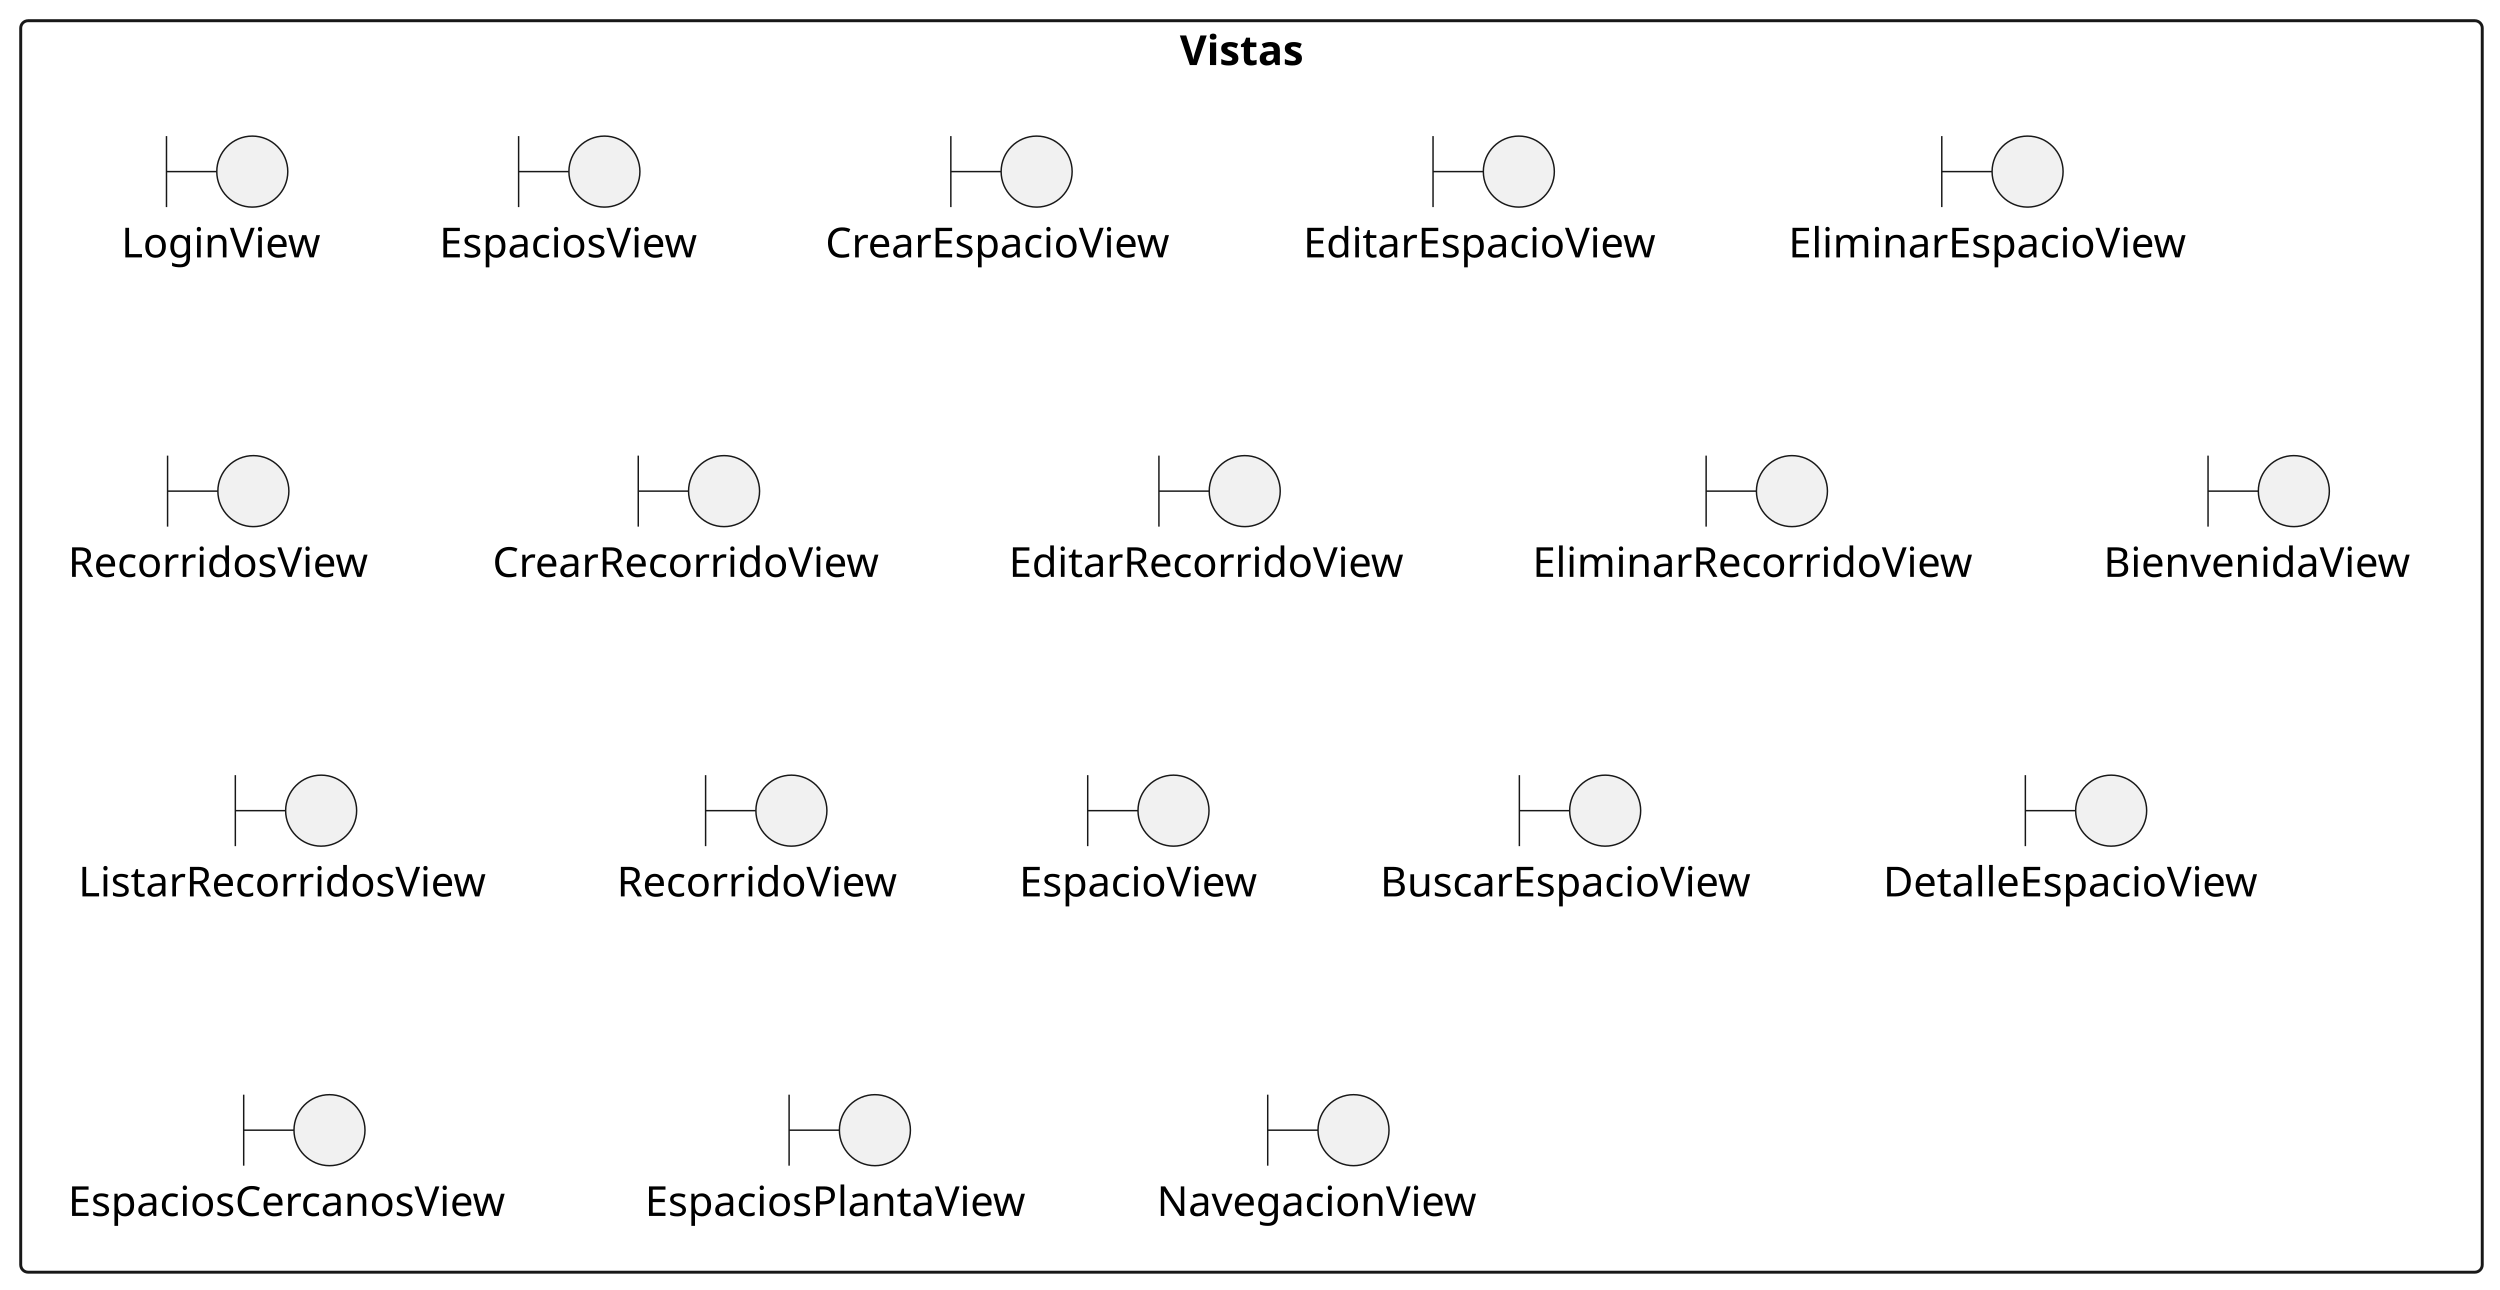
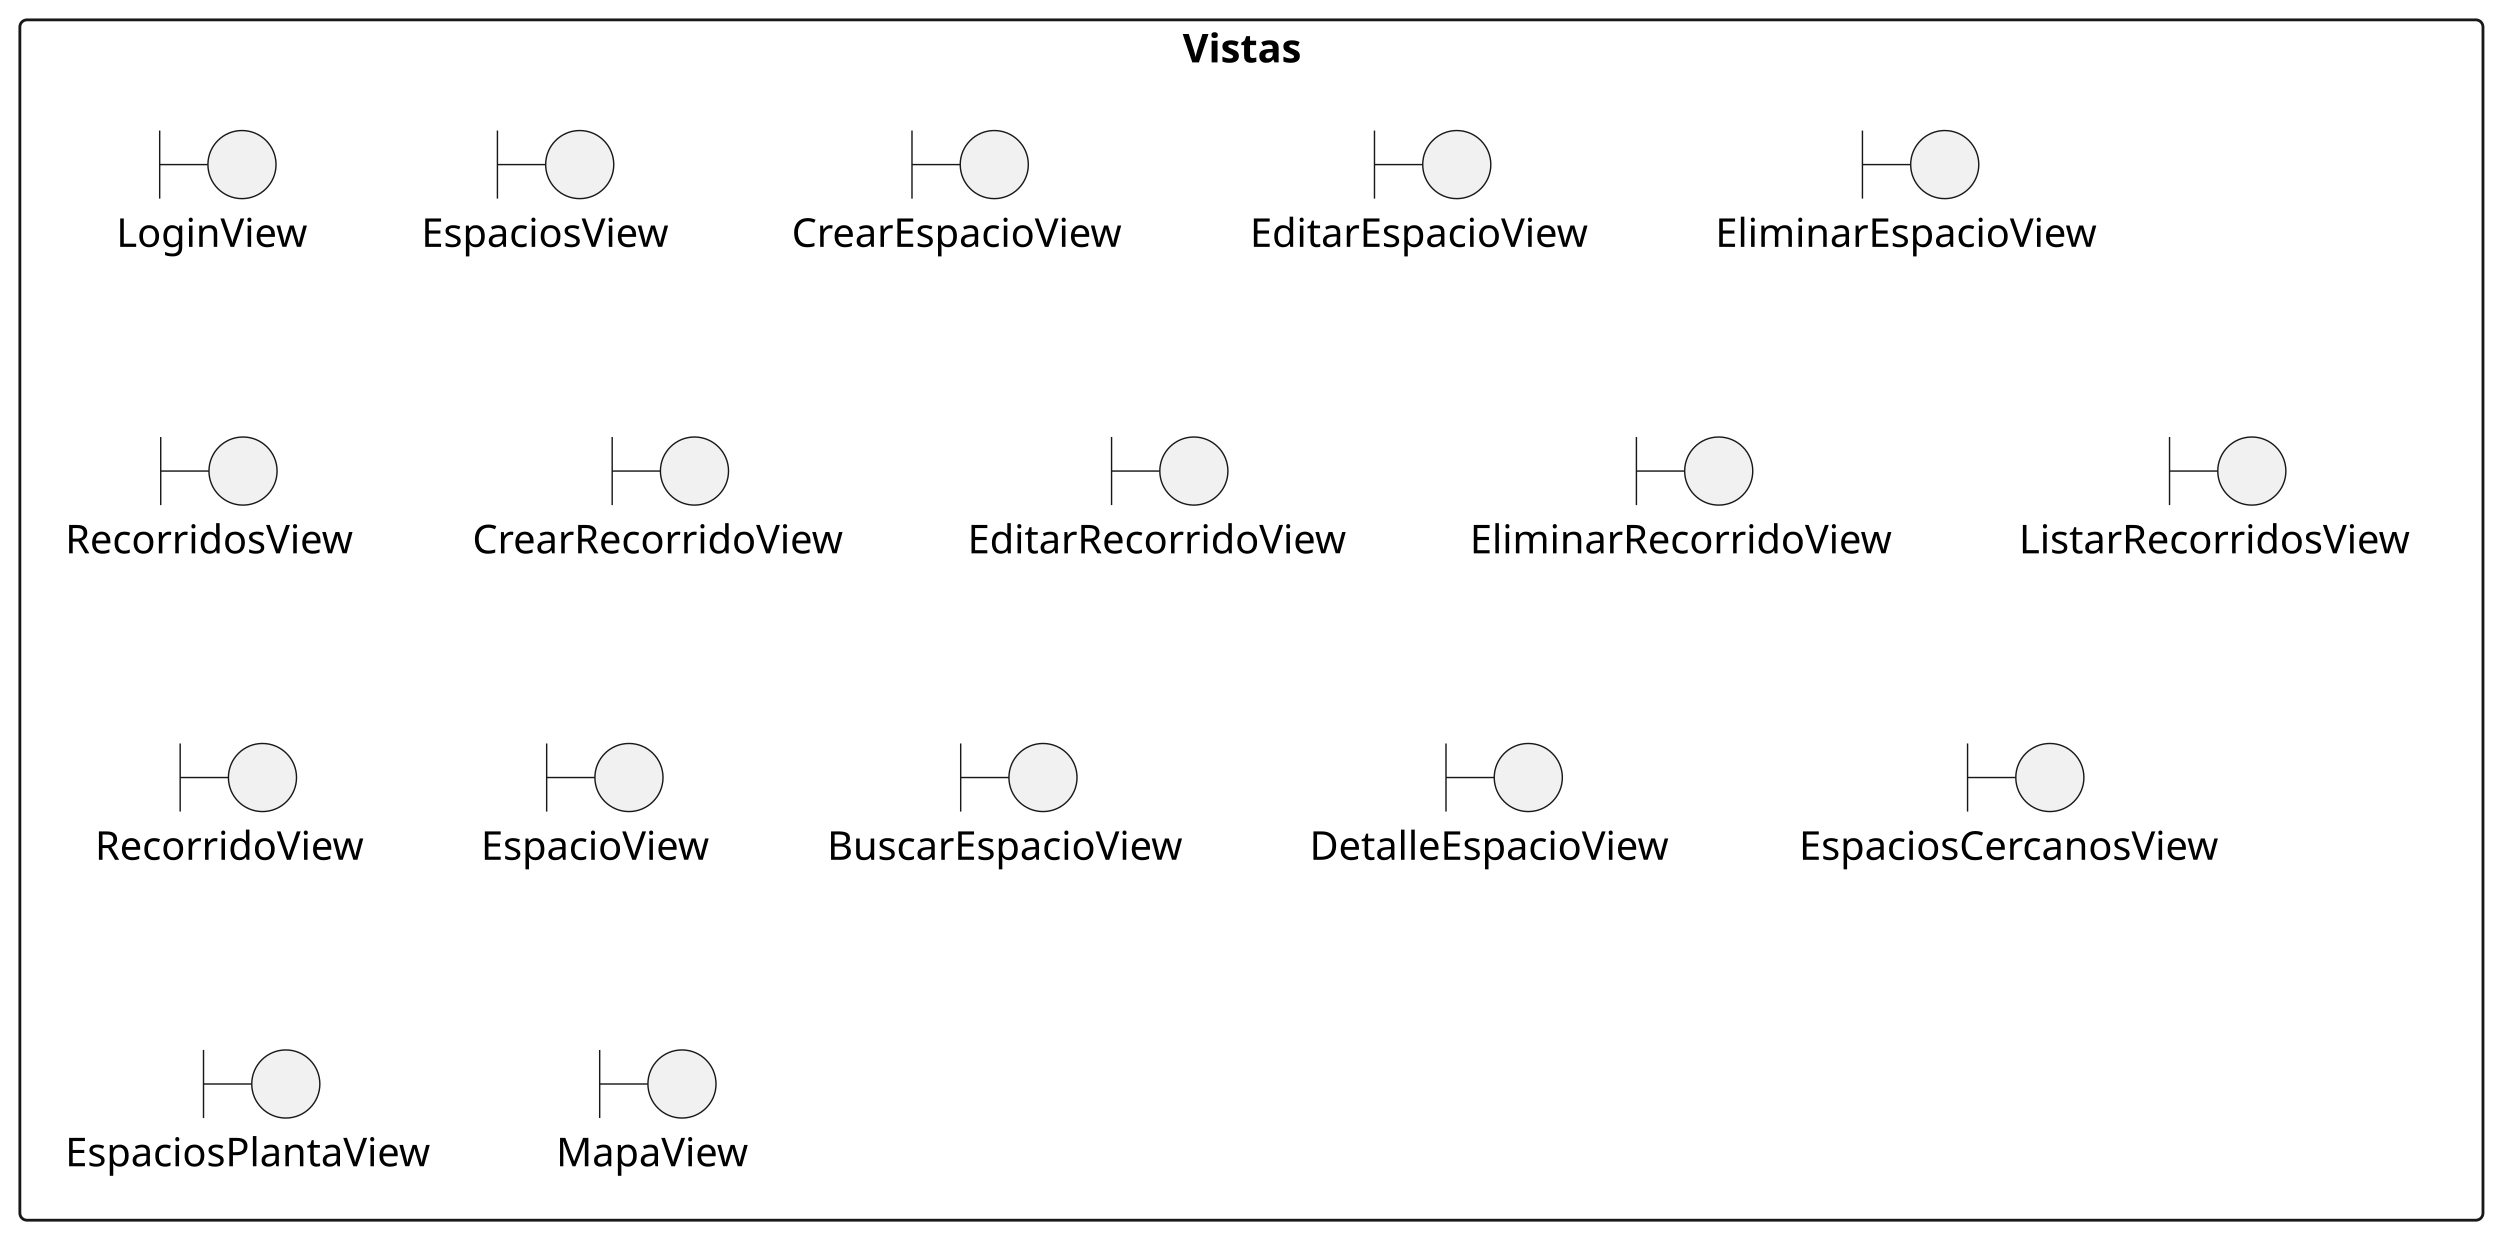
- <svg xmlns="http://www.w3.org/2000/svg" contentStyleType="text/css" data-diagram-type="DESCRIPTION" height="436px" preserveAspectRatio="none" style="width:845px;height:436px;background:#FFFFFF;" version="1.1" viewBox="0 0 845 436" width="845px" zoomAndPan="magnify">
+ <svg xmlns="http://www.w3.org/2000/svg" contentStyleType="text/css" data-diagram-type="DESCRIPTION" height="436px" preserveAspectRatio="none" style="width:881px;height:436px;background:#FFFFFF;" version="1.1" viewBox="0 0 881 436" width="881px" zoomAndPan="magnify">
  <defs />
  <g>
    <g class="cluster" data-entity="Vistas" data-source-line="11" data-uid="ent0002" id="cluster_Vistas">
-       <rect fill="none" height="423" rx="2.5" ry="2.5" style="stroke:#181818;stroke-width:1;" width="832" x="7" y="7" />
-       <text fill="#000000" font-family="sans-serif" font-size="14" font-weight="bold" lengthAdjust="spacing" textLength="48.44" x="398.78" y="21.995">Vistas</text>
+       <rect fill="none" height="423" rx="2.5" ry="2.5" style="stroke:#181818;stroke-width:1;" width="868" x="7" y="7" />
+       <text fill="#000000" font-family="sans-serif" font-size="14" font-weight="bold" lengthAdjust="spacing" textLength="48.44" x="416.78" y="21.995">Vistas</text>
    </g>
-     <g class="entity" data-entity="LoginView" data-source-line="14" data-uid="ent0003" id="entity_LoginView">
+     <g class="entity" data-entity="LoginView" data-source-line="13" data-uid="ent0003" id="entity_LoginView">
      <path d="M56.273,46 L56.273,70 M56.273,58 L73.272,58" fill="none" style="stroke:#181818;stroke-width:0.5;" />
      <ellipse cx="85.272" cy="58" fill="#F1F1F1" rx="12" ry="12" style="stroke:#181818;stroke-width:0.5;" />
      <text fill="#000000" font-family="sans-serif" font-size="14" lengthAdjust="spacing" textLength="71.545" x="41" y="86.995">LoginView</text>
    </g>
-     <g class="entity" data-entity="EspaciosView" data-source-line="15" data-uid="ent0004" id="entity_EspaciosView">
+     <g class="entity" data-entity="EspaciosView" data-source-line="14" data-uid="ent0004" id="entity_EspaciosView">
      <path d="M175.291,46 L175.291,70 M175.291,58 L192.291,58" fill="none" style="stroke:#181818;stroke-width:0.5;" />
      <ellipse cx="204.291" cy="58" fill="#F1F1F1" rx="12" ry="12" style="stroke:#181818;stroke-width:0.5;" />
      <text fill="#000000" font-family="sans-serif" font-size="14" lengthAdjust="spacing" textLength="94.582" x="148.5" y="86.995">EspaciosView</text>
    </g>
-     <g class="entity" data-entity="CrearEspacioView" data-source-line="16" data-uid="ent0005" id="entity_CrearEspacioView">
+     <g class="entity" data-entity="CrearEspacioView" data-source-line="15" data-uid="ent0005" id="entity_CrearEspacioView">
      <path d="M321.384,46 L321.384,70 M321.384,58 L338.384,58" fill="none" style="stroke:#181818;stroke-width:0.5;" />
      <ellipse cx="350.384" cy="58" fill="#F1F1F1" rx="12" ry="12" style="stroke:#181818;stroke-width:0.5;" />
      <text fill="#000000" font-family="sans-serif" font-size="14" lengthAdjust="spacing" textLength="125.768" x="279" y="86.995">CrearEspacioView</text>
    </g>
-     <g class="entity" data-entity="EditarEspacioView" data-source-line="17" data-uid="ent0006" id="entity_EditarEspacioView">
+     <g class="entity" data-entity="EditarEspacioView" data-source-line="16" data-uid="ent0006" id="entity_EditarEspacioView">
      <path d="M484.367,46 L484.367,70 M484.367,58 L501.367,58" fill="none" style="stroke:#181818;stroke-width:0.5;" />
      <ellipse cx="513.367" cy="58" fill="#F1F1F1" rx="12" ry="12" style="stroke:#181818;stroke-width:0.5;" />
      <text fill="#000000" font-family="sans-serif" font-size="14" lengthAdjust="spacing" textLength="128.734" x="440.5" y="86.995">EditarEspacioView</text>
    </g>
-     <g class="entity" data-entity="EliminarEspacioView" data-source-line="18" data-uid="ent0007" id="entity_EliminarEspacioView">
+     <g class="entity" data-entity="EliminarEspacioView" data-source-line="17" data-uid="ent0007" id="entity_EliminarEspacioView">
      <path d="M656.324,46 L656.324,70 M656.324,58 L673.324,58" fill="none" style="stroke:#181818;stroke-width:0.5;" />
      <ellipse cx="685.324" cy="58" fill="#F1F1F1" rx="12" ry="12" style="stroke:#181818;stroke-width:0.5;" />
      <text fill="#000000" font-family="sans-serif" font-size="14" lengthAdjust="spacing" textLength="144.648" x="604.5" y="86.995">EliminarEspacioView</text>
    </g>
-     <g class="entity" data-entity="RecorridosView" data-source-line="20" data-uid="ent0008" id="entity_RecorridosView">
+     <g class="entity" data-entity="RecorridosView" data-source-line="19" data-uid="ent0008" id="entity_RecorridosView">
      <path d="M56.641,154 L56.641,178 M56.641,166 L73.641,166" fill="none" style="stroke:#181818;stroke-width:0.5;" />
      <ellipse cx="85.641" cy="166" fill="#F1F1F1" rx="12" ry="12" style="stroke:#181818;stroke-width:0.5;" />
      <text fill="#000000" font-family="sans-serif" font-size="14" lengthAdjust="spacing" textLength="108.281" x="23" y="194.995">RecorridosView</text>
    </g>
-     <g class="entity" data-entity="CrearRecorridoView" data-source-line="21" data-uid="ent0009" id="entity_CrearRecorridoView">
+     <g class="entity" data-entity="CrearRecorridoView" data-source-line="20" data-uid="ent0009" id="entity_CrearRecorridoView">
      <path d="M215.733,154 L215.733,178 M215.733,166 L232.733,166" fill="none" style="stroke:#181818;stroke-width:0.5;" />
      <ellipse cx="244.733" cy="166" fill="#F1F1F1" rx="12" ry="12" style="stroke:#181818;stroke-width:0.5;" />
      <text fill="#000000" font-family="sans-serif" font-size="14" lengthAdjust="spacing" textLength="139.467" x="166.5" y="194.995">CrearRecorridoView</text>
    </g>
-     <g class="entity" data-entity="EditarRecorridoView" data-source-line="22" data-uid="ent0010" id="entity_EditarRecorridoView">
+     <g class="entity" data-entity="EditarRecorridoView" data-source-line="21" data-uid="ent0010" id="entity_EditarRecorridoView">
      <path d="M391.717,154 L391.717,178 M391.717,166 L408.717,166" fill="none" style="stroke:#181818;stroke-width:0.5;" />
      <ellipse cx="420.717" cy="166" fill="#F1F1F1" rx="12" ry="12" style="stroke:#181818;stroke-width:0.5;" />
      <text fill="#000000" font-family="sans-serif" font-size="14" lengthAdjust="spacing" textLength="142.434" x="341" y="194.995">EditarRecorridoView</text>
    </g>
-     <g class="entity" data-entity="EliminarRecorridoView" data-source-line="23" data-uid="ent0011" id="entity_EliminarRecorridoView">
+     <g class="entity" data-entity="EliminarRecorridoView" data-source-line="22" data-uid="ent0011" id="entity_EliminarRecorridoView">
      <path d="M576.674,154 L576.674,178 M576.674,166 L593.674,166" fill="none" style="stroke:#181818;stroke-width:0.5;" />
      <ellipse cx="605.674" cy="166" fill="#F1F1F1" rx="12" ry="12" style="stroke:#181818;stroke-width:0.5;" />
      <text fill="#000000" font-family="sans-serif" font-size="14" lengthAdjust="spacing" textLength="158.348" x="518" y="194.995">EliminarRecorridoView</text>
    </g>
-     <g class="entity" data-entity="BienvenidaView" data-source-line="26" data-uid="ent0012" id="entity_BienvenidaView">
-       <path d="M746.319,154 L746.319,178 M746.319,166 L763.319,166" fill="none" style="stroke:#181818;stroke-width:0.5;" />
-       <ellipse cx="775.319" cy="166" fill="#F1F1F1" rx="12" ry="12" style="stroke:#181818;stroke-width:0.5;" />
-       <text fill="#000000" font-family="sans-serif" font-size="14" lengthAdjust="spacing" textLength="111.638" x="711" y="194.995">BienvenidaView</text>
+     <g class="entity" data-entity="ListarRecorridosView" data-source-line="24" data-uid="ent0012" id="entity_ListarRecorridosView">
+       <path d="M764.544,154 L764.544,178 M764.544,166 L781.544,166" fill="none" style="stroke:#181818;stroke-width:0.5;" />
+       <ellipse cx="793.544" cy="166" fill="#F1F1F1" rx="12" ry="12" style="stroke:#181818;stroke-width:0.5;" />
+       <text fill="#000000" font-family="sans-serif" font-size="14" lengthAdjust="spacing" textLength="147.089" x="711.5" y="194.995">ListarRecorridosView</text>
    </g>
-     <g class="entity" data-entity="ListarRecorridosView" data-source-line="27" data-uid="ent0013" id="entity_ListarRecorridosView">
-       <path d="M79.544,262 L79.544,286 M79.544,274 L96.544,274" fill="none" style="stroke:#181818;stroke-width:0.5;" />
-       <ellipse cx="108.544" cy="274" fill="#F1F1F1" rx="12" ry="12" style="stroke:#181818;stroke-width:0.5;" />
-       <text fill="#000000" font-family="sans-serif" font-size="14" lengthAdjust="spacing" textLength="147.089" x="26.5" y="302.995">ListarRecorridosView</text>
+     <g class="entity" data-entity="RecorridoView" data-source-line="25" data-uid="ent0013" id="entity_RecorridoView">
+       <path d="M63.494,262 L63.494,286 M63.494,274 L80.494,274" fill="none" style="stroke:#181818;stroke-width:0.5;" />
+       <ellipse cx="92.494" cy="274" fill="#F1F1F1" rx="12" ry="12" style="stroke:#181818;stroke-width:0.5;" />
+       <text fill="#000000" font-family="sans-serif" font-size="14" lengthAdjust="spacing" textLength="100.987" x="33.5" y="302.995">RecorridoView</text>
    </g>
-     <g class="entity" data-entity="RecorridoView" data-source-line="28" data-uid="ent0014" id="entity_RecorridoView">
-       <path d="M238.494,262 L238.494,286 M238.494,274 L255.494,274" fill="none" style="stroke:#181818;stroke-width:0.5;" />
-       <ellipse cx="267.494" cy="274" fill="#F1F1F1" rx="12" ry="12" style="stroke:#181818;stroke-width:0.5;" />
-       <text fill="#000000" font-family="sans-serif" font-size="14" lengthAdjust="spacing" textLength="100.987" x="208.5" y="302.995">RecorridoView</text>
+     <g class="entity" data-entity="EspacioView" data-source-line="26" data-uid="ent0014" id="entity_EspacioView">
+       <path d="M192.644,262 L192.644,286 M192.644,274 L209.644,274" fill="none" style="stroke:#181818;stroke-width:0.5;" />
+       <ellipse cx="221.644" cy="274" fill="#F1F1F1" rx="12" ry="12" style="stroke:#181818;stroke-width:0.5;" />
+       <text fill="#000000" font-family="sans-serif" font-size="14" lengthAdjust="spacing" textLength="87.288" x="169.5" y="302.995">EspacioView</text>
    </g>
-     <g class="entity" data-entity="EspacioView" data-source-line="29" data-uid="ent0015" id="entity_EspacioView">
-       <path d="M367.644,262 L367.644,286 M367.644,274 L384.644,274" fill="none" style="stroke:#181818;stroke-width:0.5;" />
-       <ellipse cx="396.644" cy="274" fill="#F1F1F1" rx="12" ry="12" style="stroke:#181818;stroke-width:0.5;" />
-       <text fill="#000000" font-family="sans-serif" font-size="14" lengthAdjust="spacing" textLength="87.288" x="344.5" y="302.995">EspacioView</text>
+     <g class="entity" data-entity="BuscarEspacioView" data-source-line="27" data-uid="ent0015" id="entity_BuscarEspacioView">
+       <path d="M338.546,262 L338.546,286 M338.546,274 L355.546,274" fill="none" style="stroke:#181818;stroke-width:0.5;" />
+       <ellipse cx="367.546" cy="274" fill="#F1F1F1" rx="12" ry="12" style="stroke:#181818;stroke-width:0.5;" />
+       <text fill="#000000" font-family="sans-serif" font-size="14" lengthAdjust="spacing" textLength="135.092" x="291.5" y="302.995">BuscarEspacioView</text>
    </g>
-     <g class="entity" data-entity="BuscarEspacioView" data-source-line="30" data-uid="ent0016" id="entity_BuscarEspacioView">
-       <path d="M513.546,262 L513.546,286 M513.546,274 L530.546,274" fill="none" style="stroke:#181818;stroke-width:0.5;" />
-       <ellipse cx="542.546" cy="274" fill="#F1F1F1" rx="12" ry="12" style="stroke:#181818;stroke-width:0.5;" />
-       <text fill="#000000" font-family="sans-serif" font-size="14" lengthAdjust="spacing" textLength="135.092" x="466.5" y="302.995">BuscarEspacioView</text>
+     <g class="entity" data-entity="DetalleEspacioView" data-source-line="28" data-uid="ent0016" id="entity_DetalleEspacioView">
+       <path d="M509.571,262 L509.571,286 M509.571,274 L526.571,274" fill="none" style="stroke:#181818;stroke-width:0.5;" />
+       <ellipse cx="538.571" cy="274" fill="#F1F1F1" rx="12" ry="12" style="stroke:#181818;stroke-width:0.5;" />
+       <text fill="#000000" font-family="sans-serif" font-size="14" lengthAdjust="spacing" textLength="137.143" x="461.5" y="302.995">DetalleEspacioView</text>
    </g>
-     <g class="entity" data-entity="DetalleEspacioView" data-source-line="31" data-uid="ent0017" id="entity_DetalleEspacioView">
-       <path d="M684.571,262 L684.571,286 M684.571,274 L701.571,274" fill="none" style="stroke:#181818;stroke-width:0.5;" />
-       <ellipse cx="713.571" cy="274" fill="#F1F1F1" rx="12" ry="12" style="stroke:#181818;stroke-width:0.5;" />
-       <text fill="#000000" font-family="sans-serif" font-size="14" lengthAdjust="spacing" textLength="137.143" x="636.5" y="302.995">DetalleEspacioView</text>
+     <g class="entity" data-entity="EspaciosCercanosView" data-source-line="29" data-uid="ent0017" id="entity_EspaciosCercanosView">
+       <path d="M693.368,262 L693.368,286 M693.368,274 L710.368,274" fill="none" style="stroke:#181818;stroke-width:0.5;" />
+       <ellipse cx="722.368" cy="274" fill="#F1F1F1" rx="12" ry="12" style="stroke:#181818;stroke-width:0.5;" />
+       <text fill="#000000" font-family="sans-serif" font-size="14" lengthAdjust="spacing" textLength="159.735" x="634" y="302.995">EspaciosCercanosView</text>
    </g>
-     <g class="entity" data-entity="EspaciosCercanosView" data-source-line="32" data-uid="ent0018" id="entity_EspaciosCercanosView">
-       <path d="M82.368,370 L82.368,394 M82.368,382 L99.368,382" fill="none" style="stroke:#181818;stroke-width:0.5;" />
-       <ellipse cx="111.368" cy="382" fill="#F1F1F1" rx="12" ry="12" style="stroke:#181818;stroke-width:0.5;" />
-       <text fill="#000000" font-family="sans-serif" font-size="14" lengthAdjust="spacing" textLength="159.735" x="23" y="410.995">EspaciosCercanosView</text>
+     <g class="entity" data-entity="EspaciosPlantaView" data-source-line="30" data-uid="ent0018" id="entity_EspaciosPlantaView">
+       <path d="M71.717,370 L71.717,394 M71.717,382 L88.717,382" fill="none" style="stroke:#181818;stroke-width:0.5;" />
+       <ellipse cx="100.717" cy="382" fill="#F1F1F1" rx="12" ry="12" style="stroke:#181818;stroke-width:0.5;" />
+       <text fill="#000000" font-family="sans-serif" font-size="14" lengthAdjust="spacing" textLength="138.435" x="23" y="410.995">EspaciosPlantaView</text>
    </g>
-     <g class="entity" data-entity="EspaciosPlantaView" data-source-line="33" data-uid="ent0019" id="entity_EspaciosPlantaView">
-       <path d="M266.717,370 L266.717,394 M266.717,382 L283.717,382" fill="none" style="stroke:#181818;stroke-width:0.5;" />
-       <ellipse cx="295.717" cy="382" fill="#F1F1F1" rx="12" ry="12" style="stroke:#181818;stroke-width:0.5;" />
-       <text fill="#000000" font-family="sans-serif" font-size="14" lengthAdjust="spacing" textLength="138.435" x="218" y="410.995">EspaciosPlantaView</text>
-     </g>
-     <g class="entity" data-entity="NavegacionView" data-source-line="34" data-uid="ent0020" id="entity_NavegacionView">
-       <path d="M428.486,370 L428.486,394 M428.486,382 L445.486,382" fill="none" style="stroke:#181818;stroke-width:0.5;" />
-       <ellipse cx="457.486" cy="382" fill="#F1F1F1" rx="12" ry="12" style="stroke:#181818;stroke-width:0.5;" />
-       <text fill="#000000" font-family="sans-serif" font-size="14" lengthAdjust="spacing" textLength="115.972" x="391" y="410.995">NavegacionView</text>
+     <g class="entity" data-entity="MapaView" data-source-line="31" data-uid="ent0019" id="entity_MapaView">
+       <path d="M211.327,370 L211.327,394 M211.327,382 L228.327,382" fill="none" style="stroke:#181818;stroke-width:0.5;" />
+       <ellipse cx="240.327" cy="382" fill="#F1F1F1" rx="12" ry="12" style="stroke:#181818;stroke-width:0.5;" />
+       <text fill="#000000" font-family="sans-serif" font-size="14" lengthAdjust="spacing" textLength="71.654" x="196" y="410.995">MapaView</text>
    </g>
  </g>
</svg>
